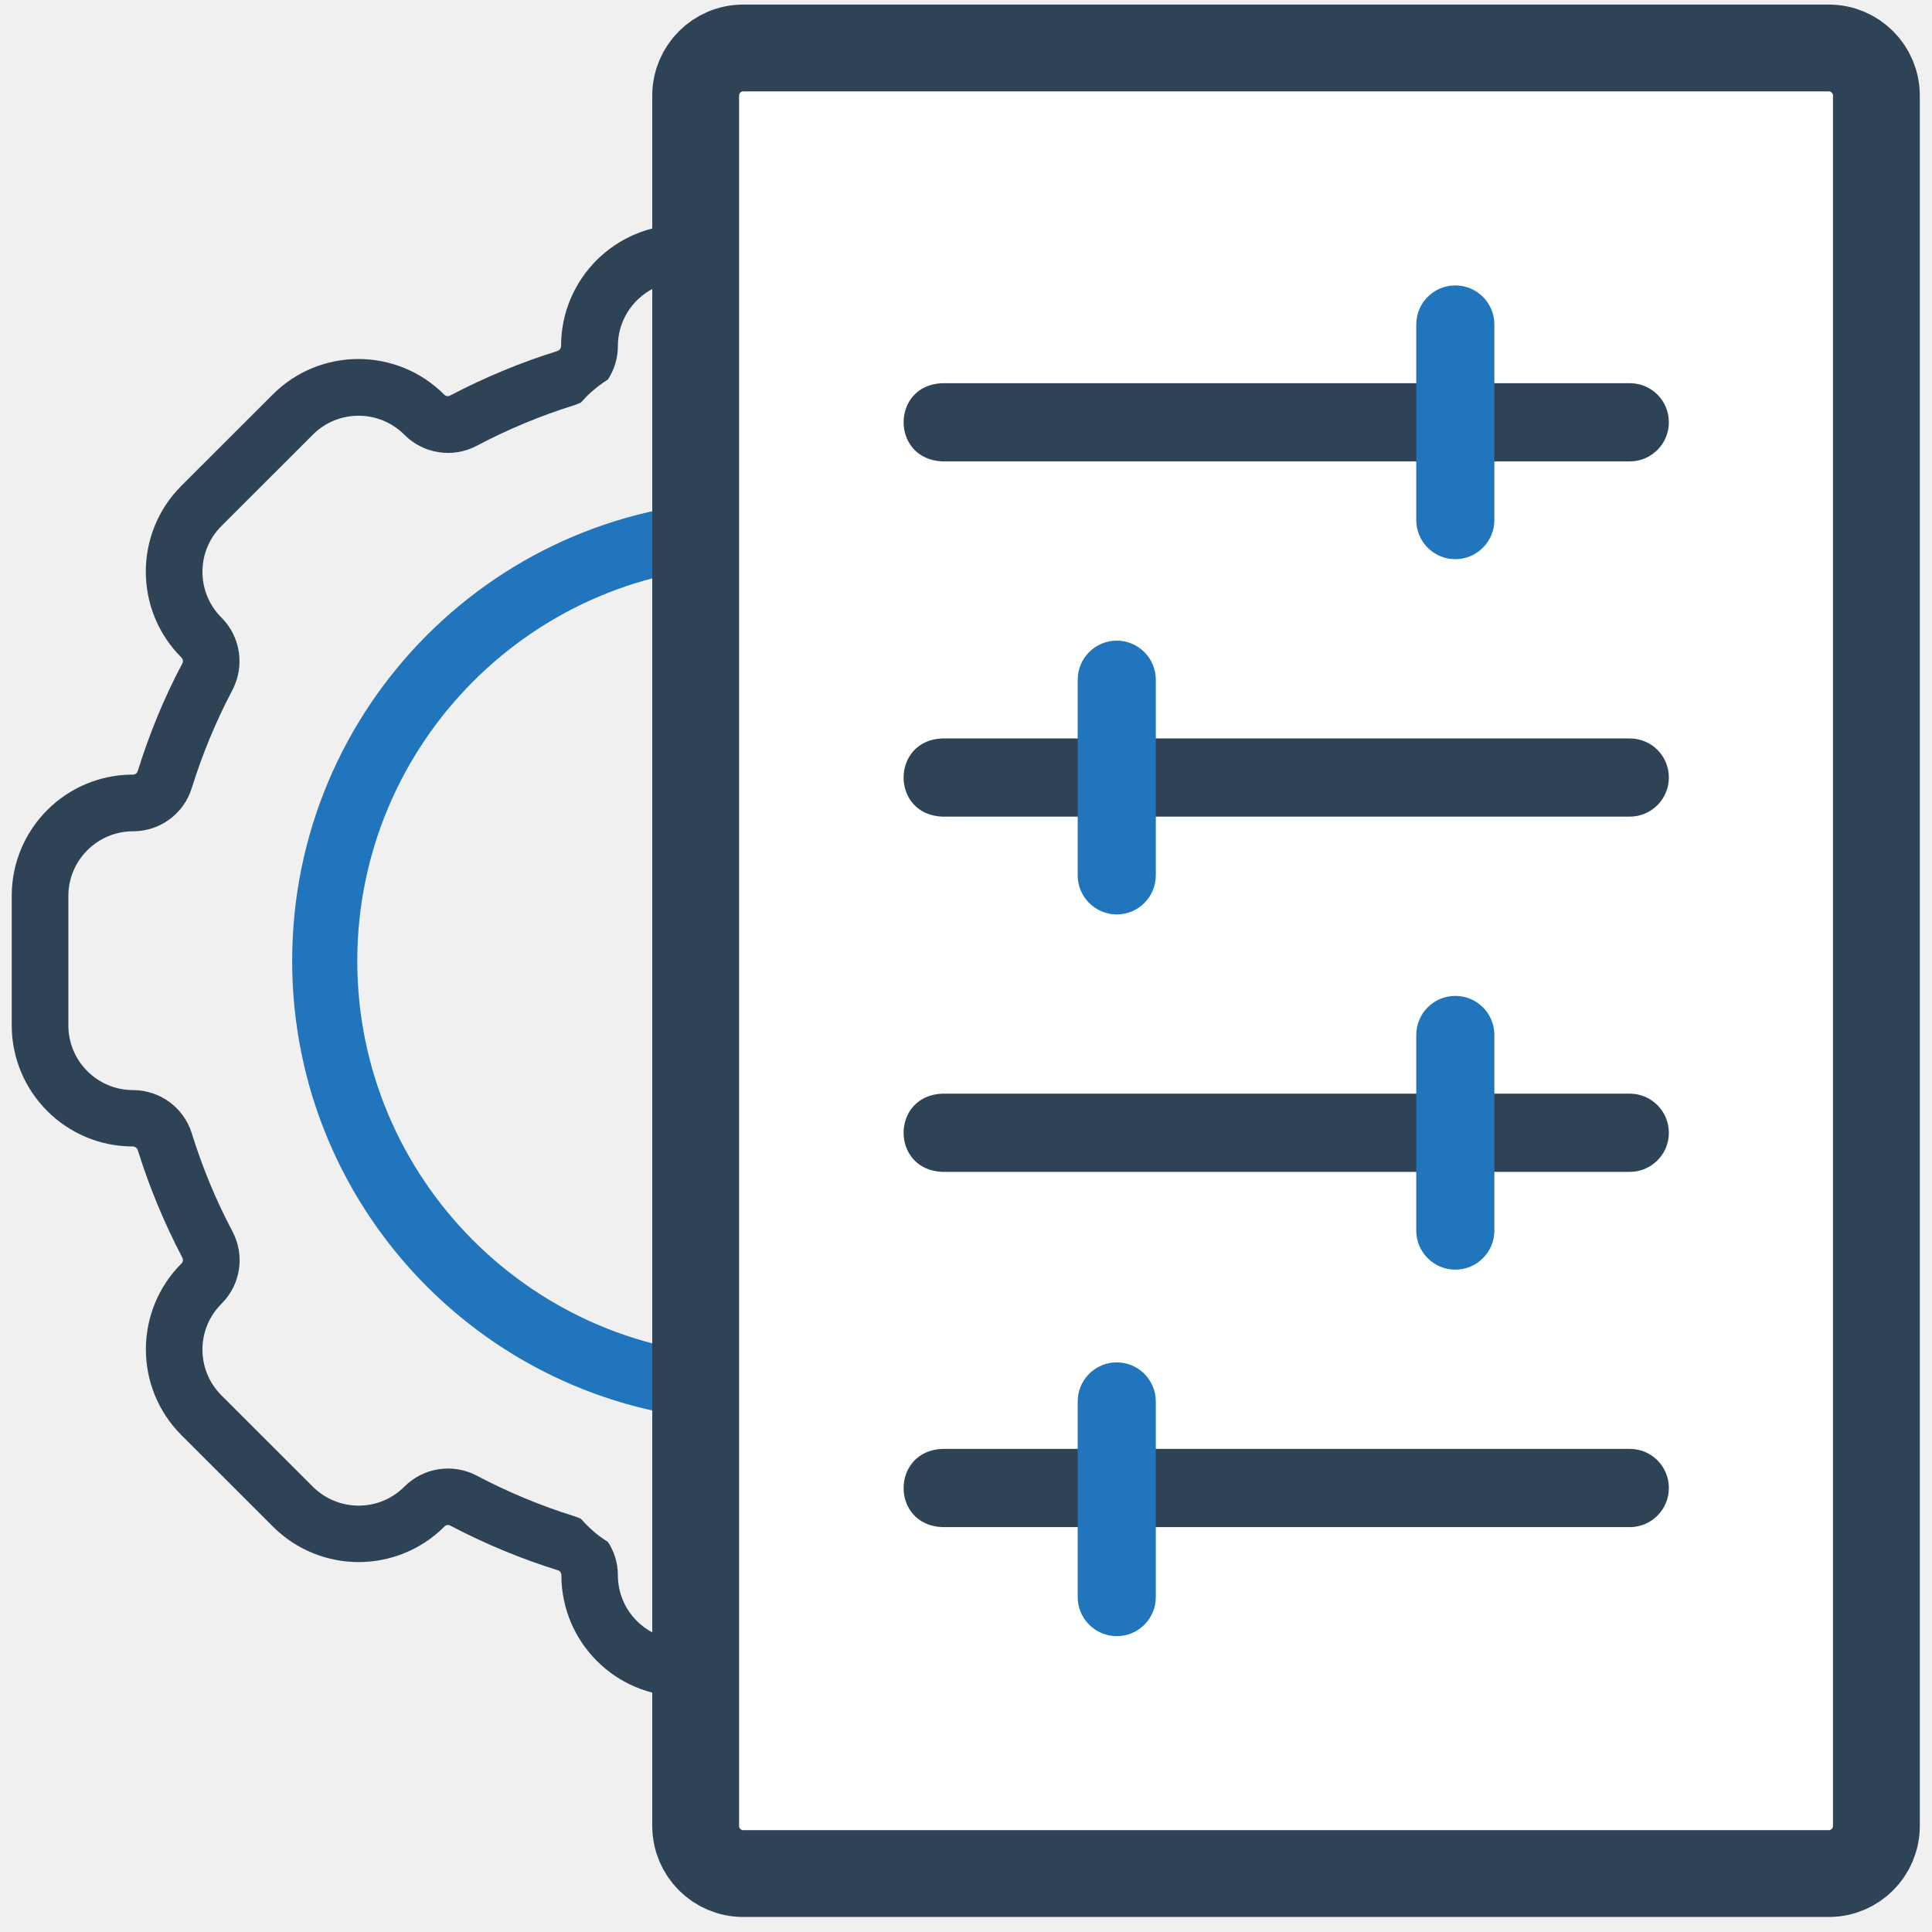
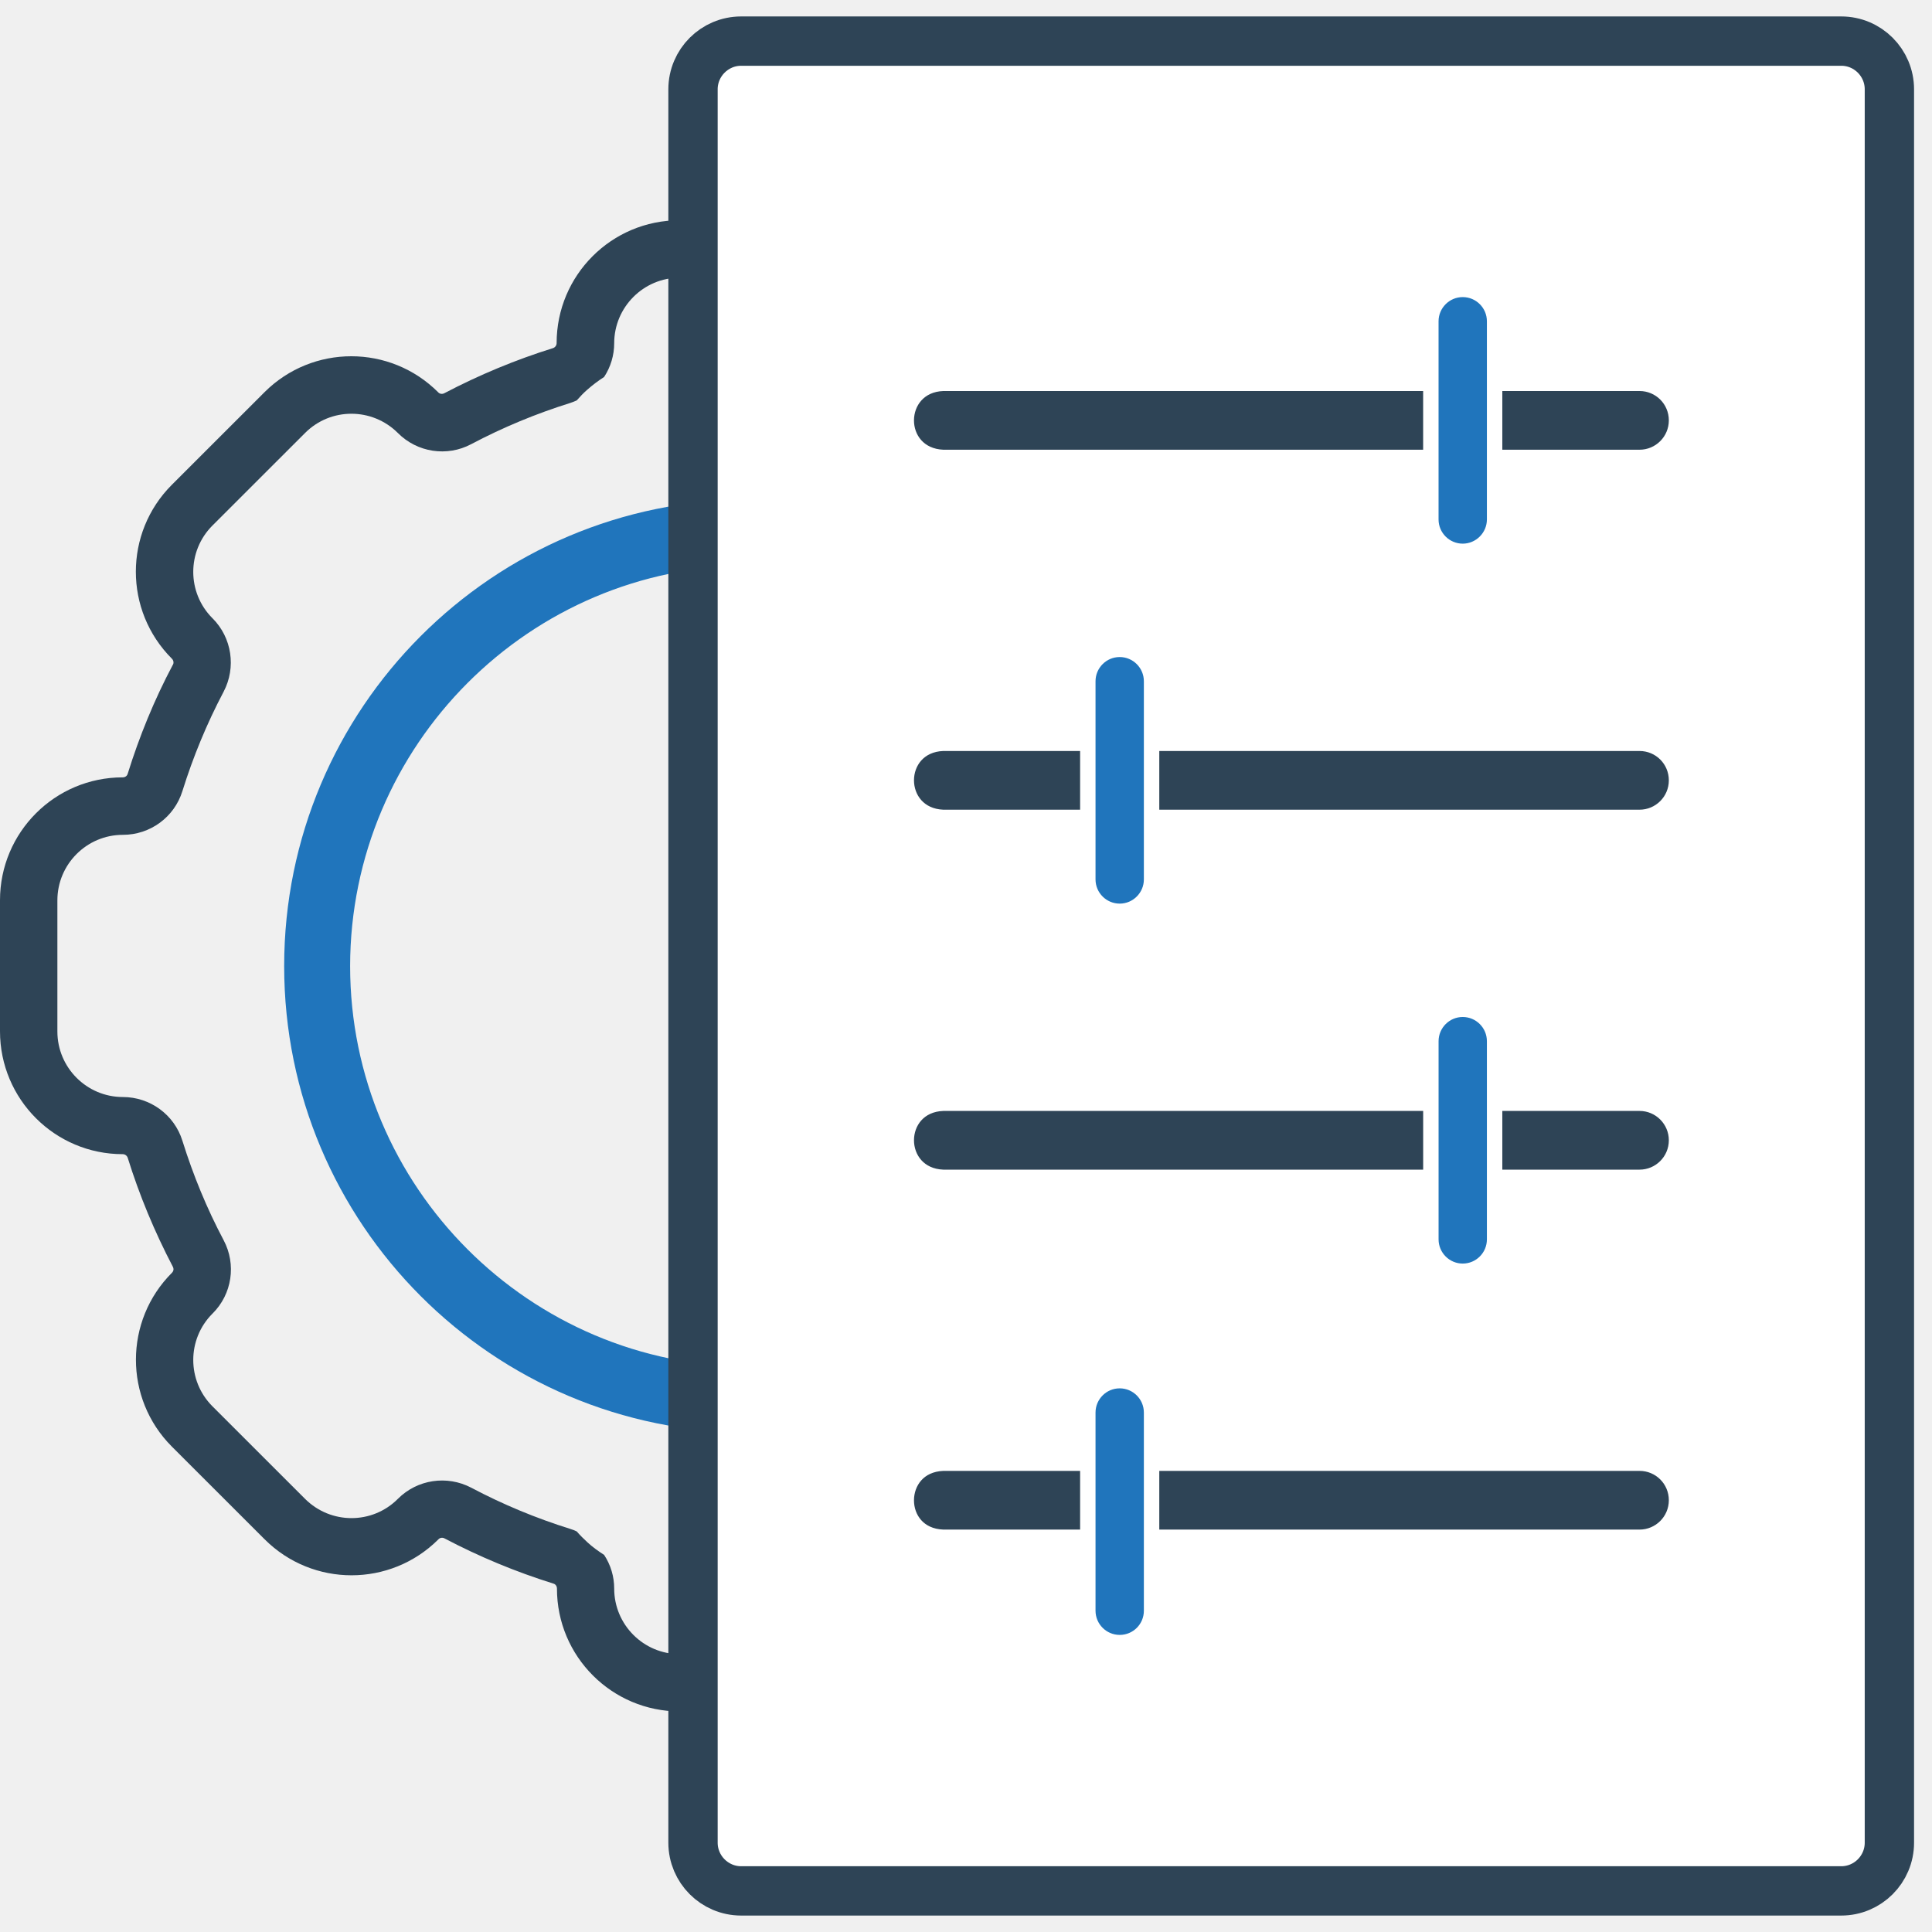
- <svg xmlns="http://www.w3.org/2000/svg" width="89" height="89" viewBox="0 0 89 89" fill="none">
+ <svg xmlns="http://www.w3.org/2000/svg" width="94" height="94" viewBox="0 0 94 94" fill="none">
  <g id="Group">
-     <g id="Group_2">
-       <g id="Group_3">
-         <path id="Vector" d="M34.649 26.052C44.674 26.052 52.839 34.219 52.839 44.263C52.839 54.3 44.681 62.474 34.649 62.474C24.616 62.474 16.458 54.307 16.458 44.263C16.466 34.219 24.624 26.052 34.649 26.052ZM34.649 23.049C22.944 23.049 13.459 32.545 13.459 44.263C13.459 55.981 22.944 65.477 34.649 65.477C46.353 65.477 55.838 55.981 55.838 44.263C55.838 32.545 46.353 23.049 34.649 23.049Z" fill="#2075BC" />
-       </g>
-       <path id="Vector_2" d="M37.318 10.355H31.425C28.343 10.355 25.846 12.855 25.846 15.94C25.846 16.038 25.786 16.128 25.689 16.166C23.979 16.699 22.322 17.389 20.732 18.222C20.642 18.267 20.53 18.253 20.462 18.177C18.28 15.993 14.749 15.993 12.567 18.17L8.353 22.381C6.171 24.566 6.171 28.101 8.353 30.286C8.398 30.331 8.428 30.391 8.428 30.458C8.428 30.496 8.421 30.533 8.398 30.563C7.558 32.147 6.876 33.814 6.344 35.525C6.314 35.623 6.224 35.683 6.119 35.683C3.037 35.683 0.54 38.183 0.54 41.268V47.228C0.54 50.313 3.037 52.813 6.119 52.813C6.216 52.813 6.306 52.873 6.344 52.971C6.876 54.682 7.566 56.341 8.398 57.933C8.413 57.963 8.428 58 8.428 58.038C8.428 58.098 8.406 58.158 8.361 58.203C6.179 60.38 6.171 63.923 8.353 66.107C8.353 66.107 8.353 66.107 8.361 66.115L12.575 70.326C14.756 72.503 18.288 72.503 20.47 70.326C20.538 70.251 20.65 70.228 20.747 70.281C22.329 71.114 23.994 71.805 25.704 72.338C25.801 72.368 25.861 72.458 25.861 72.563C25.861 75.648 28.358 78.148 31.44 78.148H37.333C35.571 77.6 33.929 76.714 32.504 75.543H31.44C29.798 75.543 28.463 74.207 28.463 72.563C28.463 72.015 28.305 71.49 28.006 71.032C27.736 70.859 27.473 70.671 27.241 70.454C27.076 70.304 26.911 70.138 26.761 69.966C26.671 69.921 26.573 69.883 26.476 69.853C24.916 69.365 23.409 68.742 21.962 67.977C20.86 67.398 19.51 67.601 18.633 68.48L18.625 68.487C17.463 69.65 15.581 69.65 14.412 68.487L10.198 64.276C9.035 63.112 9.035 61.228 10.198 60.065L10.205 60.057C11.09 59.179 11.292 57.828 10.707 56.724C9.943 55.283 9.32 53.766 8.833 52.205C8.466 51.019 7.363 50.216 6.126 50.216C4.484 50.216 3.149 48.88 3.149 47.236V41.275C3.149 39.631 4.484 38.295 6.126 38.295C7.371 38.295 8.466 37.492 8.833 36.306C9.32 34.745 9.943 33.236 10.707 31.787C11.285 30.683 11.082 29.332 10.205 28.454L10.198 28.447C9.035 27.283 9.035 25.399 10.198 24.235L14.412 20.024C15.574 18.86 17.456 18.86 18.625 20.024L18.633 20.032C19.51 20.91 20.86 21.12 21.962 20.535C23.409 19.769 24.916 19.146 26.476 18.658C26.573 18.628 26.671 18.583 26.761 18.545C26.911 18.373 27.068 18.207 27.241 18.057C27.481 17.847 27.736 17.652 28.006 17.479C28.305 17.021 28.463 16.488 28.463 15.948C28.463 14.304 29.798 12.968 31.44 12.968H32.504C33.914 11.789 35.556 10.903 37.318 10.355Z" fill="#2E4456" />
+     <g id="Vector">
+       <path d="M36.503 27.515C47.231 27.515 55.97 36.255 55.97 47.005C55.97 57.745 47.239 66.494 36.503 66.494C25.766 66.494 17.035 57.753 17.035 47.005C17.044 36.255 25.774 27.515 36.503 27.515ZM36.503 24.302C23.977 24.302 13.826 34.464 13.826 47.005C13.826 59.545 23.977 69.707 36.503 69.707C49.029 69.707 59.18 59.545 59.18 47.005C59.18 34.464 49.029 24.302 36.503 24.302Z" fill="#2075BC" />
+       <path d="M39.36 10.717H33.053C29.755 10.717 27.082 13.392 27.082 16.694C27.082 16.798 27.018 16.895 26.914 16.935C25.084 17.505 23.311 18.244 21.61 19.136C21.513 19.184 21.393 19.168 21.321 19.088C18.986 16.75 15.206 16.75 12.871 19.08L8.361 23.587C6.026 25.924 6.026 29.708 8.361 32.046C8.41 32.094 8.442 32.158 8.442 32.231C8.442 32.271 8.434 32.311 8.41 32.343C7.511 34.038 6.781 35.822 6.211 37.653C6.179 37.758 6.083 37.822 5.97 37.822C2.672 37.822 0 40.497 0 43.799V50.178C0 53.48 2.672 56.155 5.97 56.155C6.074 56.155 6.171 56.219 6.211 56.323C6.781 58.155 7.519 59.93 8.41 61.633C8.426 61.666 8.442 61.706 8.442 61.746C8.442 61.81 8.418 61.874 8.369 61.923C6.034 64.252 6.026 68.044 8.361 70.382C8.361 70.382 8.361 70.382 8.369 70.39L12.879 74.897C15.214 77.227 18.994 77.227 21.329 74.897C21.401 74.817 21.521 74.793 21.626 74.849C23.319 75.74 25.1 76.48 26.93 77.05C27.034 77.082 27.098 77.178 27.098 77.291C27.098 80.593 29.771 83.268 33.069 83.268H39.376C37.49 82.681 35.733 81.734 34.208 80.48H33.069C31.311 80.48 29.883 79.05 29.883 77.291C29.883 76.704 29.714 76.142 29.393 75.652C29.105 75.467 28.824 75.266 28.575 75.034C28.398 74.873 28.222 74.696 28.061 74.511C27.965 74.463 27.861 74.423 27.756 74.391C26.087 73.869 24.474 73.202 22.926 72.382C21.746 71.764 20.302 71.981 19.363 72.921L19.355 72.929C18.111 74.174 16.097 74.174 14.845 72.929L10.335 68.422C9.092 67.177 9.092 65.16 10.335 63.915L10.344 63.907C11.29 62.967 11.507 61.521 10.881 60.34C10.063 58.798 9.397 57.175 8.875 55.504C8.482 54.235 7.302 53.375 5.978 53.375C4.221 53.375 2.792 51.945 2.792 50.186V43.807C2.792 42.048 4.221 40.618 5.978 40.618C7.31 40.618 8.482 39.758 8.875 38.489C9.397 36.818 10.063 35.203 10.881 33.653C11.499 32.472 11.282 31.026 10.344 30.086L10.335 30.078C9.092 28.832 9.092 26.816 10.335 25.571L14.845 21.064C16.089 19.819 18.103 19.819 19.355 21.064L19.363 21.072C20.302 22.012 21.746 22.237 22.926 21.61C24.474 20.791 26.087 20.124 27.756 19.602C27.861 19.57 27.965 19.522 28.061 19.481C28.222 19.297 28.39 19.12 28.575 18.959C28.832 18.734 29.105 18.525 29.393 18.341C29.714 17.851 29.883 17.28 29.883 16.702C29.883 14.942 31.311 13.512 33.069 13.512H34.208C35.717 12.251 37.474 11.303 39.36 10.717Z" fill="#2E4456" />
    </g>
-     <path id="Vector_3" d="M84.249 86.308H34.236C33.029 86.308 32.047 85.325 32.047 84.116V4.403C32.047 3.194 33.029 2.211 34.236 2.211H84.249C85.456 2.211 86.438 3.194 86.438 4.403V84.116C86.438 85.325 85.456 86.308 84.249 86.308Z" fill="white" stroke="#2E4456" stroke-width="4" stroke-miterlimit="10" />
-     <path id="Vector_4" d="M43.414 21.255H75.078C76.068 21.255 76.878 20.452 76.878 19.453C76.878 18.455 76.076 17.652 75.078 17.652H43.414C41.037 17.734 41.022 21.157 43.414 21.255Z" fill="#2E4456" />
-     <path id="Vector_5" d="M43.414 37.62H75.078C76.068 37.62 76.878 36.816 76.878 35.818C76.878 34.82 76.076 34.017 75.078 34.017H43.414C41.037 34.099 41.022 37.53 43.414 37.62Z" fill="#2E4456" />
-     <path id="Vector_6" d="M43.414 53.984H75.078C76.068 53.984 76.878 53.181 76.878 52.183C76.878 51.192 76.076 50.381 75.078 50.381H43.414C41.037 50.464 41.022 53.894 43.414 53.984Z" fill="#2E4456" />
-     <path id="Vector_7" d="M43.414 70.349H75.078C76.068 70.349 76.878 69.545 76.878 68.547C76.878 67.549 76.076 66.745 75.078 66.745H43.414C41.037 66.835 41.022 70.258 43.414 70.349Z" fill="#2E4456" />
-     <g id="Group_4">
-       <g id="Group_5">
-         <path id="Vector_8" d="M51.445 42.124C50.455 42.124 49.645 41.32 49.645 40.322V31.314C49.645 30.323 50.447 29.512 51.445 29.512C52.434 29.512 53.244 30.316 53.244 31.314V40.322C53.244 41.313 52.442 42.124 51.445 42.124Z" fill="#2075BC" />
-       </g>
-       <g id="Group_6">
-         <path id="Vector_9" d="M67.041 58.488C66.051 58.488 65.241 57.685 65.241 56.687V47.678C65.241 46.688 66.043 45.877 67.041 45.877C68.031 45.877 68.84 46.68 68.84 47.678V56.687C68.84 57.685 68.031 58.488 67.041 58.488Z" fill="#2075BC" />
-       </g>
-       <g id="Group_7">
-         <path id="Vector_10" d="M51.445 75.371C50.455 75.371 49.645 74.567 49.645 73.569V64.561C49.645 63.57 50.447 62.759 51.445 62.759C52.434 62.759 53.244 63.563 53.244 64.561V73.569C53.244 74.567 52.442 75.371 51.445 75.371Z" fill="#2075BC" />
-       </g>
-       <g id="Group_8">
-         <path id="Vector_11" d="M67.041 25.759C66.051 25.759 65.241 24.956 65.241 23.957V14.95C65.241 13.959 66.043 13.148 67.041 13.148C68.031 13.148 68.84 13.951 68.84 14.95V23.957C68.84 24.948 68.031 25.759 67.041 25.759Z" fill="#2075BC" />
-       </g>
-     </g>
+     <path id="Vector_2" d="M89.584 92H36.061C34.77 92 33.718 90.948 33.718 89.654V4.346C33.718 3.052 34.77 2 36.061 2H89.584C90.876 2 91.927 3.052 91.927 4.346V89.654C91.927 90.948 90.876 92 89.584 92Z" fill="white" stroke="#2E4456" stroke-width="2.4" stroke-miterlimit="10" />
+     <path id="Vector_3" d="M79.77 22.131H45.888C43.648 22.035 43.678 18.856 45.888 18.775H79.77C80.699 18.775 81.446 19.523 81.446 20.453C81.446 21.383 80.692 22.131 79.77 22.131ZM79.77 39.645H45.888C43.662 39.556 43.665 36.37 45.888 36.289H79.77C80.699 36.289 81.446 37.036 81.446 37.967C81.446 38.897 80.692 39.645 79.77 39.645ZM79.77 57.158H45.888C43.662 57.07 43.665 53.883 45.888 53.802H79.77C80.698 53.802 81.446 54.557 81.446 55.48C81.446 56.41 80.692 57.158 79.77 57.158ZM79.77 74.671H45.888C45.314 74.648 44.902 74.429 44.632 74.125C44.358 73.817 44.218 73.409 44.219 72.993C44.22 72.579 44.362 72.169 44.637 71.861C44.907 71.557 45.319 71.338 45.888 71.315H79.77C80.699 71.315 81.446 72.062 81.446 72.993C81.446 73.923 80.692 74.671 79.77 74.671Z" fill="#2E4456" stroke="white" stroke-width="0.5" />
+     <path id="Vector_4" d="M54.478 44.34C53.625 44.34 52.927 43.647 52.927 42.787V33.146C52.927 32.292 53.619 31.593 54.478 31.593C55.33 31.593 56.029 32.286 56.029 33.146V42.787C56.029 43.641 55.336 44.34 54.478 44.34ZM71.168 61.853C70.316 61.853 69.618 61.16 69.618 60.3V50.66C69.618 49.805 70.31 49.106 71.168 49.106C72.021 49.106 72.719 49.799 72.719 50.66V60.3C72.719 61.16 72.021 61.853 71.168 61.853ZM54.478 79.92C53.625 79.92 52.927 79.228 52.927 78.367V68.727C52.927 67.872 53.619 67.174 54.478 67.174C55.33 67.174 56.029 67.866 56.029 68.727V78.367C56.029 79.229 55.337 79.92 54.478 79.92ZM71.168 26.826C70.316 26.826 69.617 26.134 69.617 25.273V15.633C69.617 14.778 70.31 14.08 71.168 14.08C72.021 14.08 72.719 14.772 72.719 15.633V25.273C72.719 26.127 72.02 26.826 71.168 26.826Z" fill="#2075BC" stroke="white" stroke-width="0.75" />
  </g>
</svg>
